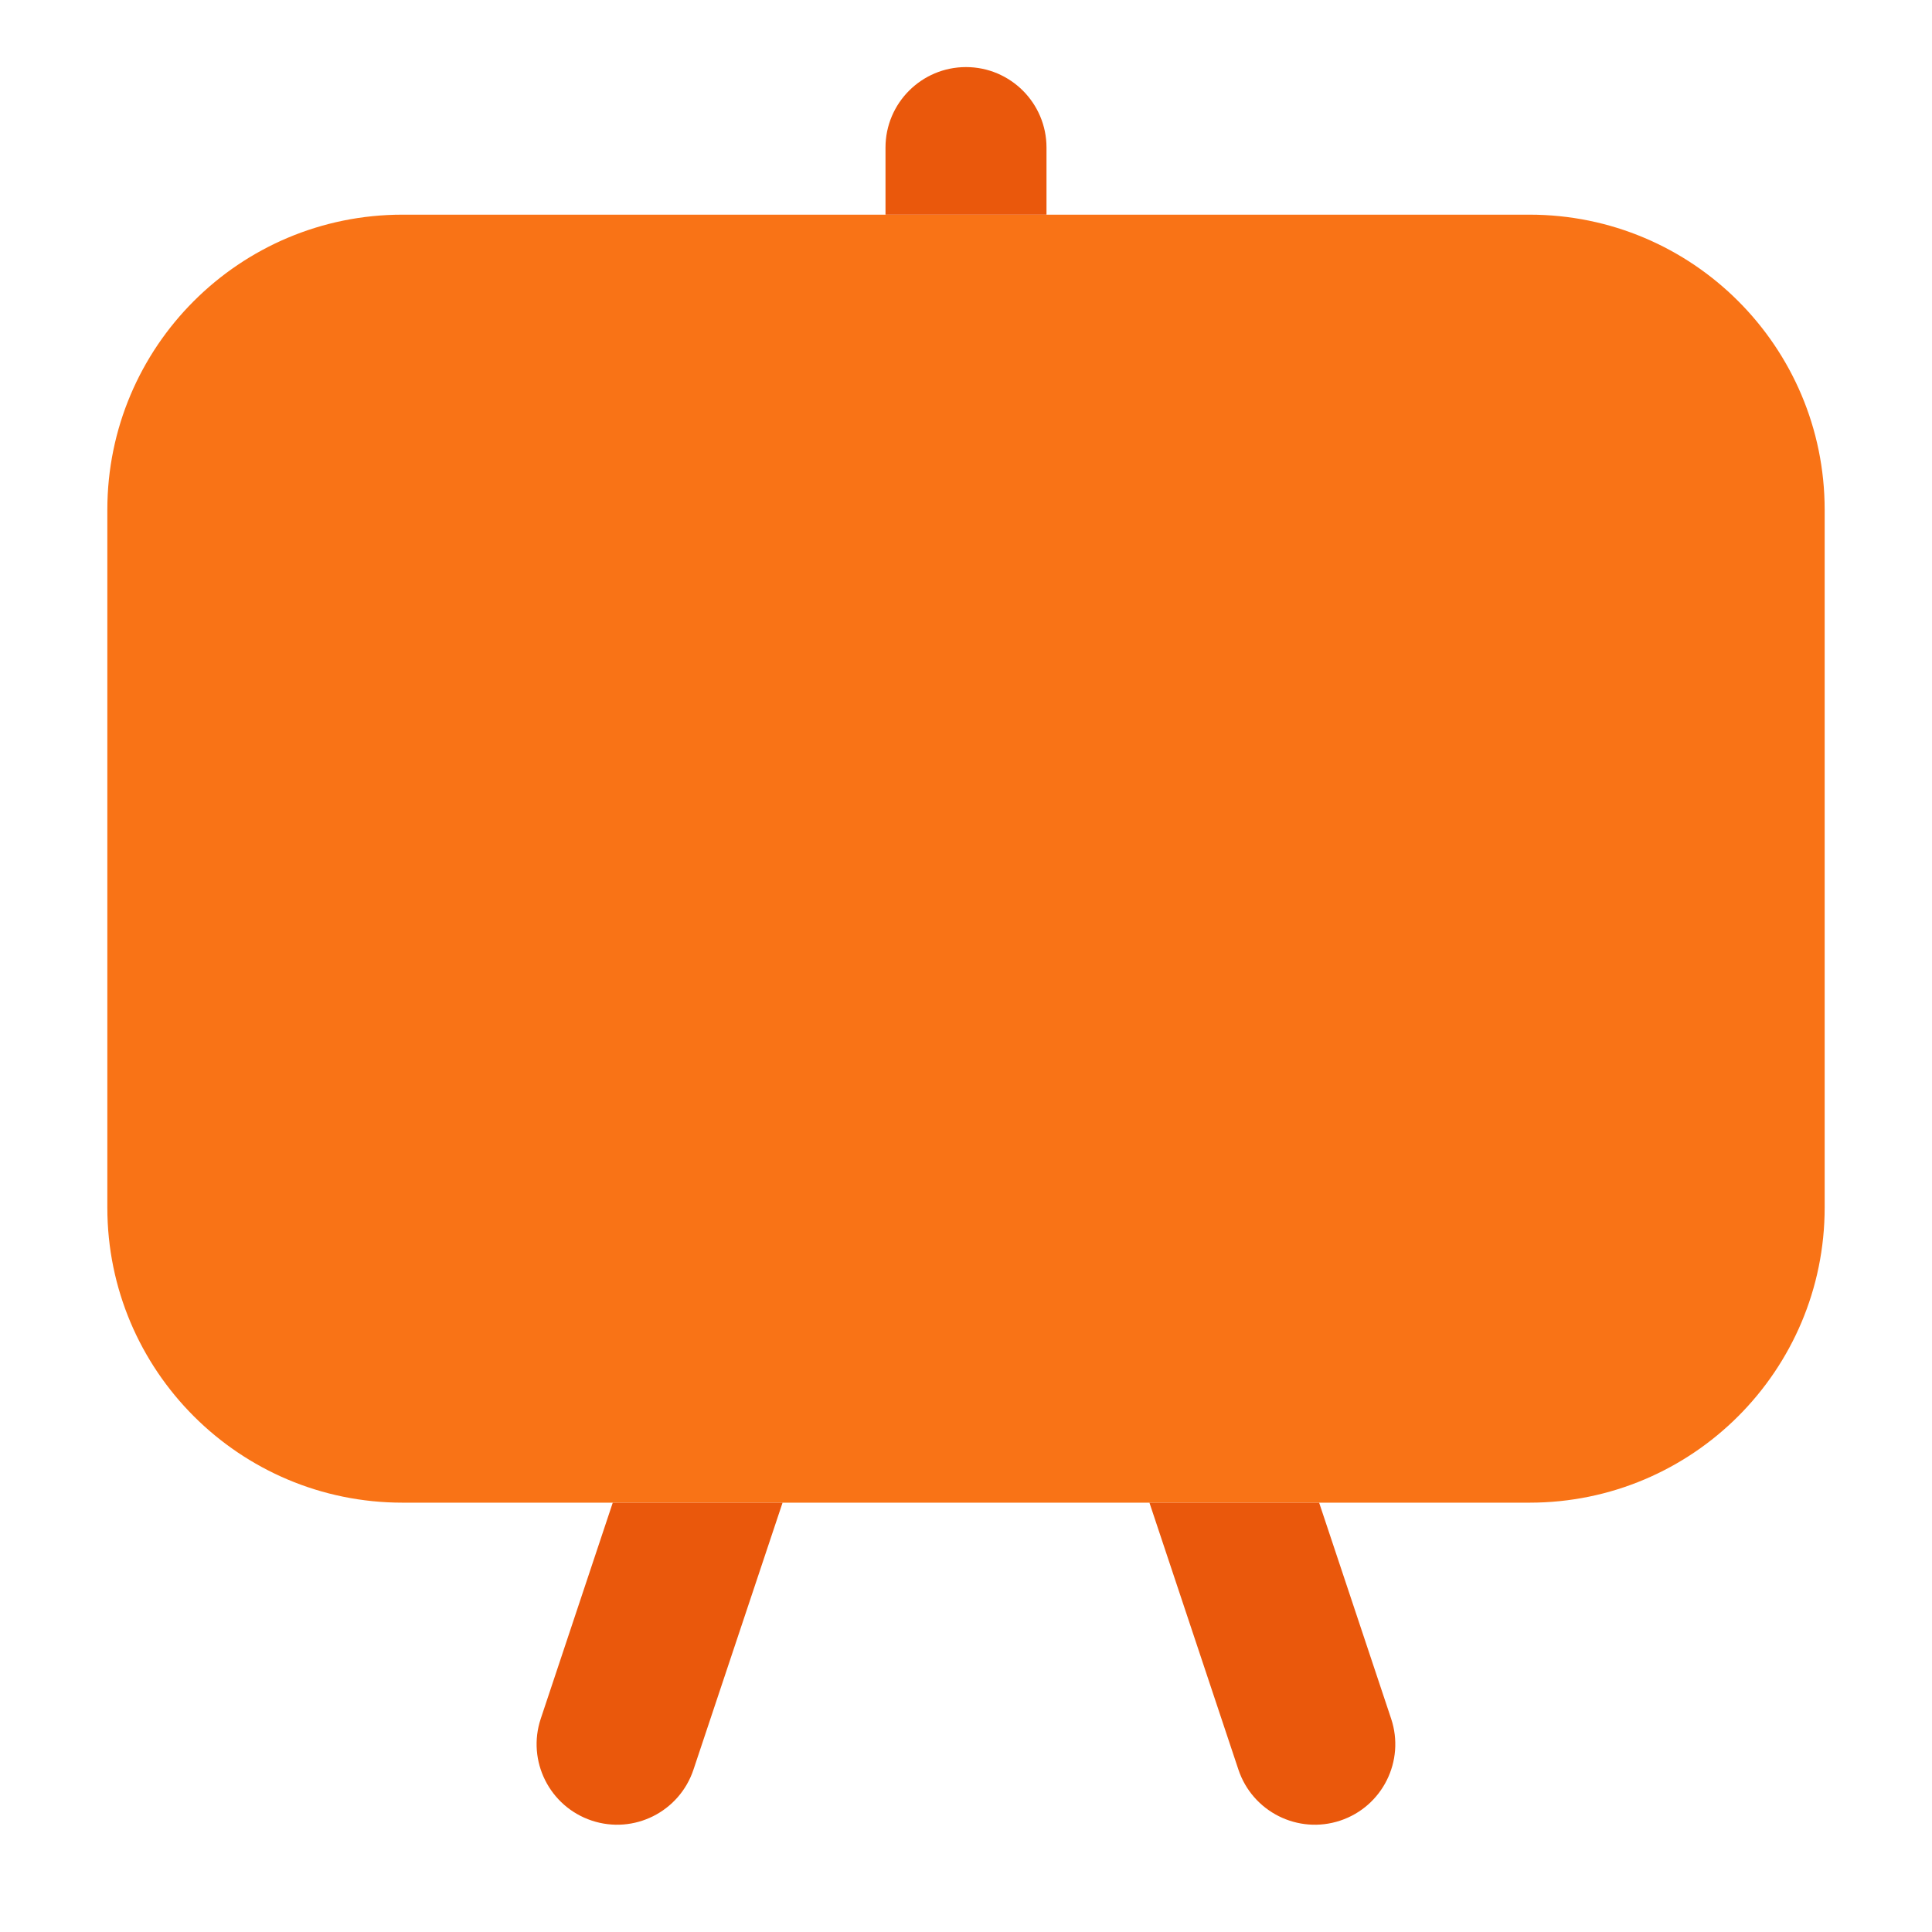
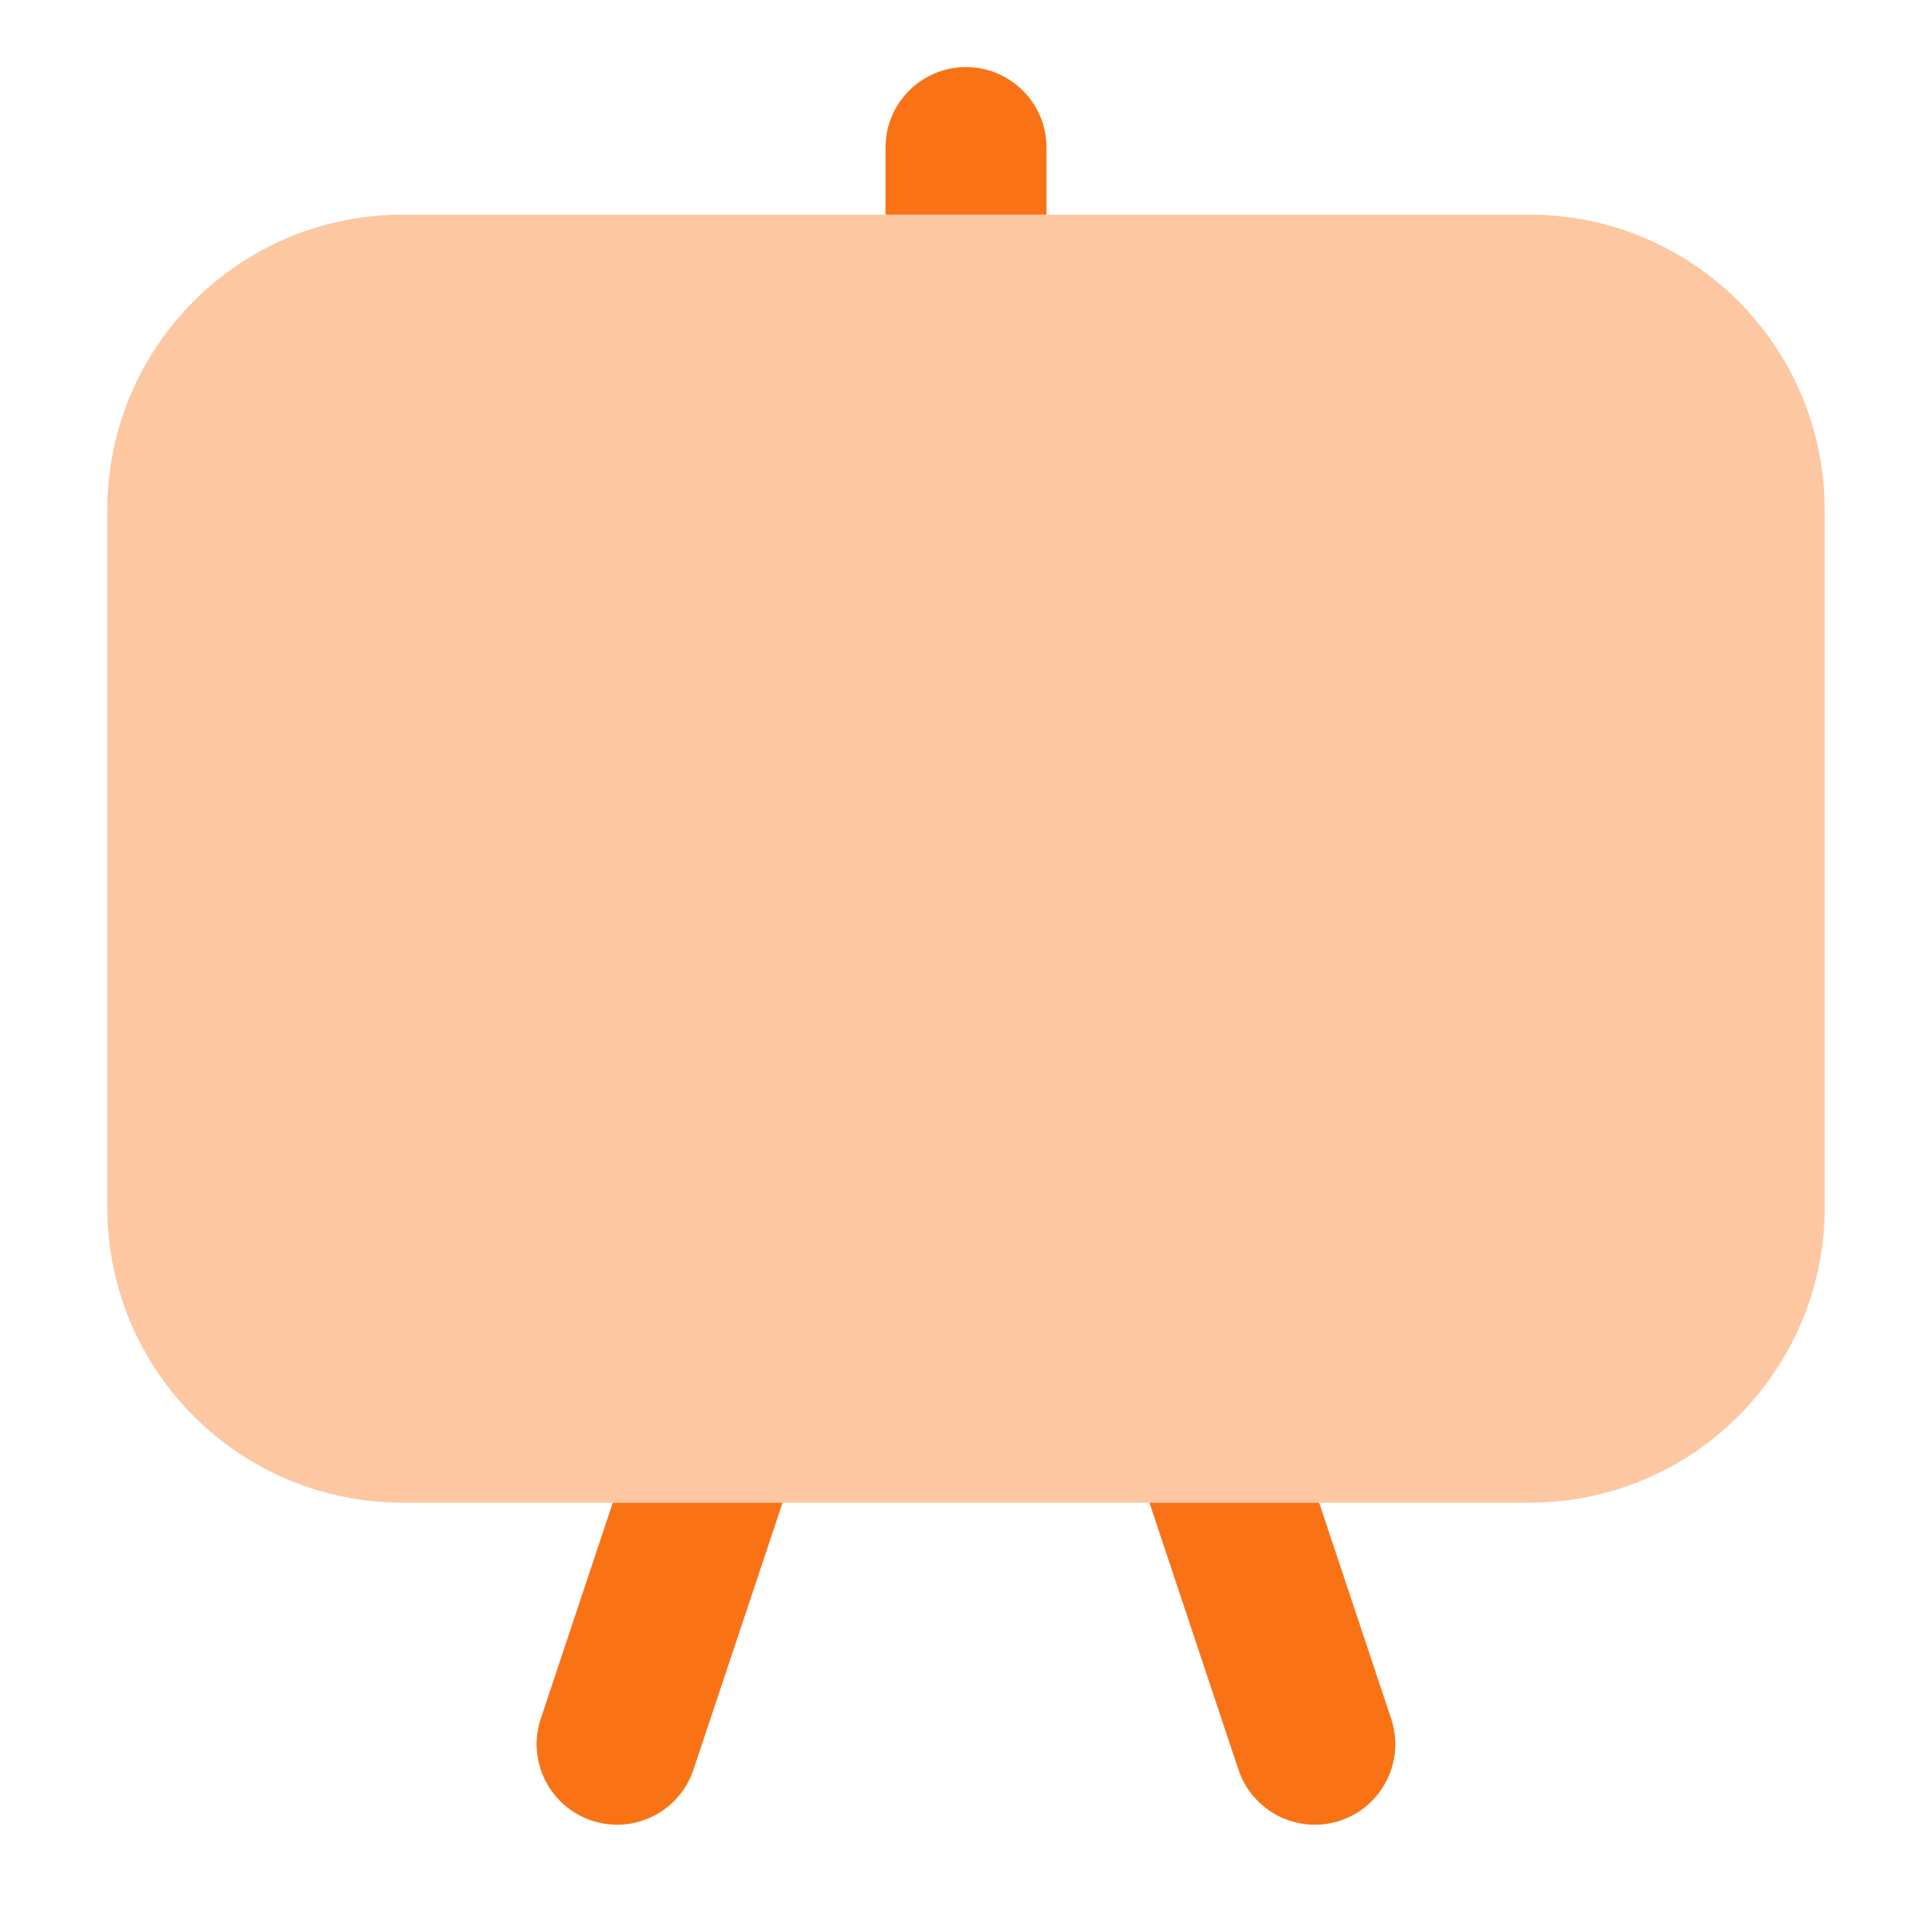
<svg xmlns="http://www.w3.org/2000/svg" width="512" height="512" viewBox="0 0 18 18">
-   <path d="M3.75 2C2.231 2 1 3.231 1 4.75V11.25C1 12.769 2.231 14 3.75 14H14.25C15.769 14 17 12.769 17 11.25V4.75C17 3.231 15.769 2 14.25 2H3.75Z" fill="#f97316" />
-   <path d="M5.709 14H7.291L6.461 16.487C6.33 16.88 5.906 17.093 5.513 16.962C5.12 16.831 4.907 16.406 5.038 16.013L5.709 14Z" fill="#ea580c" />
-   <path d="M10.709 14H12.29L12.961 16.013C13.092 16.406 12.88 16.831 12.487 16.962C12.094 17.093 11.669 16.88 11.538 16.487L10.709 14Z" fill="#ea580c" />
-   <path d="M9.75 1.375C9.75 0.961 9.414 0.625 9 0.625C8.586 0.625 8.25 0.961 8.25 1.375V2H9.75V1.375Z" fill="#ea580c" />
+   <path d="M3.75 2C2.231 2 1 3.231 1 4.75V11.25C1 12.769 2.231 14 3.75 14H14.25C15.769 14 17 12.769 17 11.25V4.75C17 3.231 15.769 2 14.25 2H3.75Z" fill="#f97316" fill-opacity="0.4" />
+   <path d="M5.709 14H7.291L6.461 16.487C6.33 16.88 5.906 17.093 5.513 16.962C5.12 16.831 4.907 16.406 5.038 16.013L5.709 14Z" fill="#f97316" />
+   <path d="M10.709 14H12.29L12.961 16.013C13.092 16.406 12.88 16.831 12.487 16.962C12.094 17.093 11.669 16.88 11.538 16.487L10.709 14Z" fill="#f97316" />
+   <path d="M9.75 1.375C9.75 0.961 9.414 0.625 9 0.625C8.586 0.625 8.25 0.961 8.25 1.375V2H9.75V1.375Z" fill="#f97316" />
</svg>
